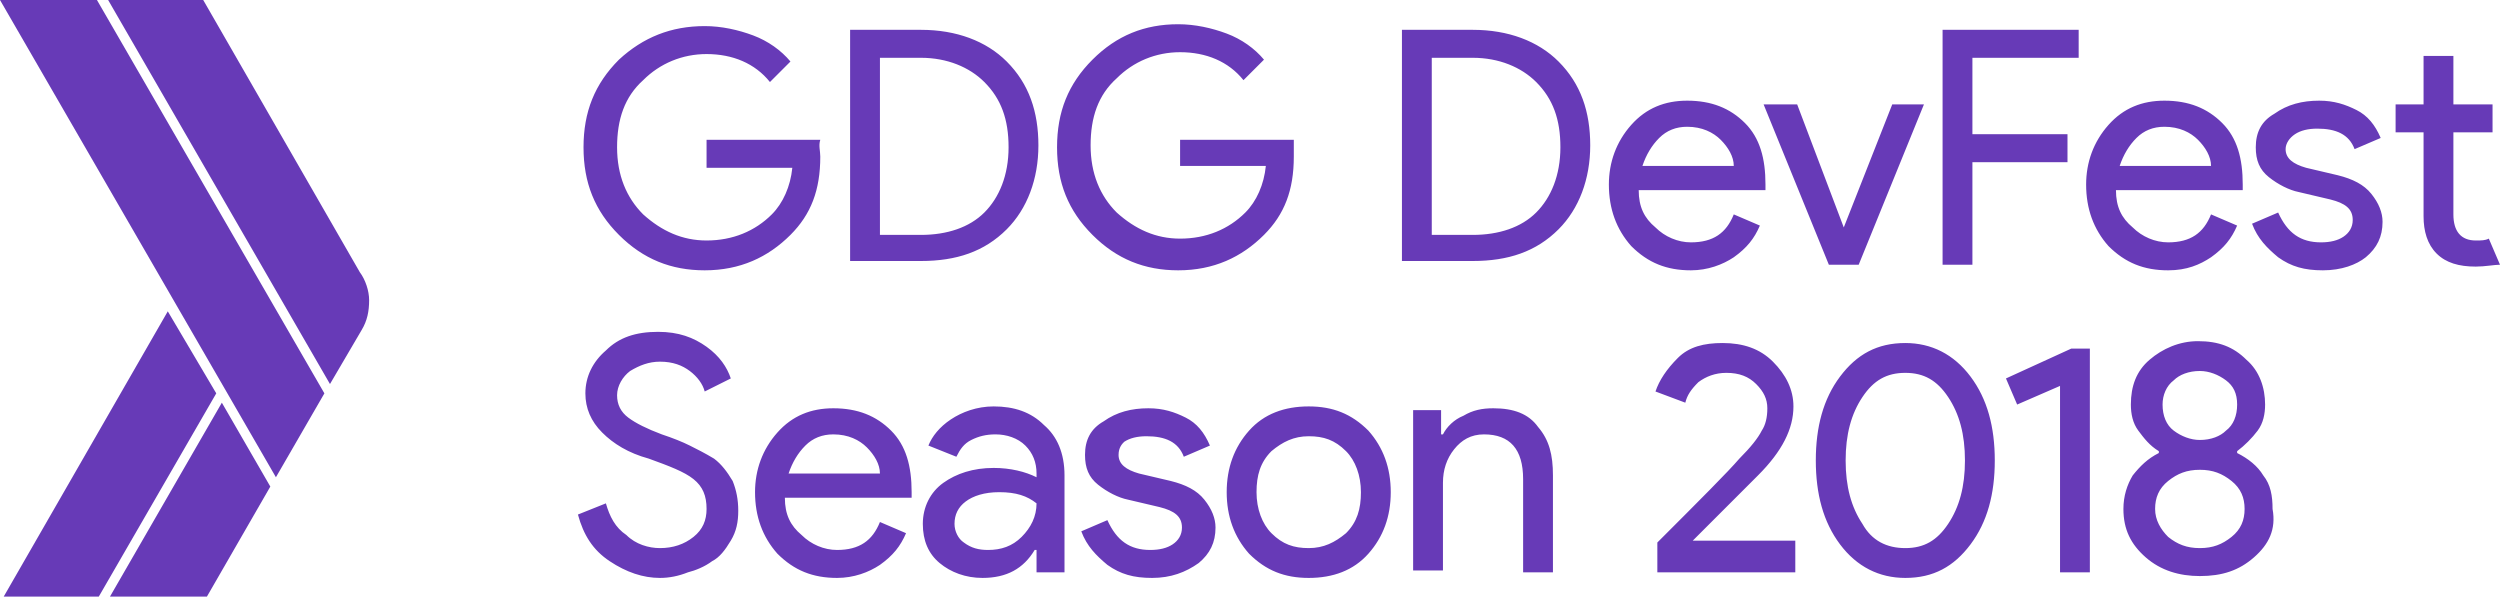
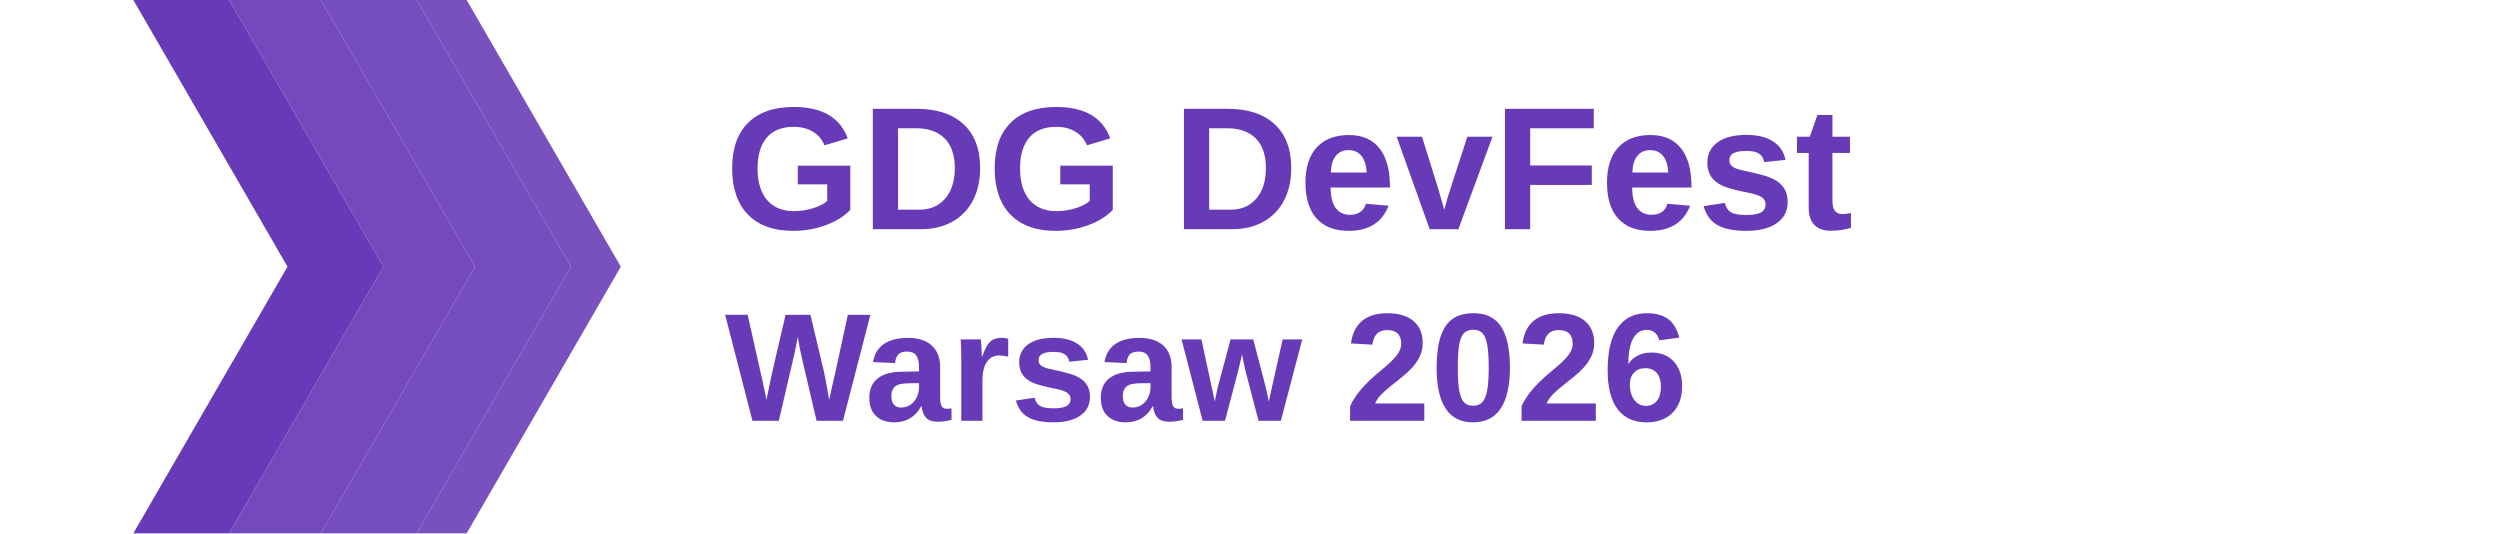
- <svg xmlns="http://www.w3.org/2000/svg" id="Layer_4" width="134.1" height="32">
-   <style>.st0{fill:#673ab7}</style>
-   <g id="XMLID_261_">
-     <path id="XMLID_259_" d="M5.2 0H0l14.8 25.6 2.6-4.5z" class="st0" />
-     <path id="XMLID_258_" d="M19.3 14.6L10.9 0H5.8l11.9 20.6 1.7-2.9c.3-.5.4-1 .4-1.6 0-.5-.2-1.1-.5-1.5z" class="st0" />
-     <path id="XMLID_257_" d="M9 16.7L.2 32h5.1l6.3-10.9z" class="st0" />
-     <path id="XMLID_256_" d="M11.9 21.6L5.9 32h5.2l3.4-5.9z" class="st0" />
-   </g>
-   <g id="XMLID_1_">
-     <path d="M44 8.4c0 1.8-.5 3.1-1.6 4.2-1.2 1.2-2.7 1.9-4.6 1.9-1.8 0-3.3-.6-4.6-1.9-1.3-1.3-1.9-2.8-1.9-4.7s.6-3.4 1.9-4.7C34.5 2 36 1.4 37.8 1.4c.9 0 1.8.2 2.6.5s1.5.8 2 1.4l-1.1 1.1c-.8-1-2-1.5-3.4-1.5-1.3 0-2.5.5-3.4 1.4-1 .9-1.4 2.1-1.4 3.6s.5 2.7 1.4 3.6c1 .9 2.1 1.4 3.4 1.4 1.4 0 2.6-.5 3.5-1.4.6-.6 1-1.5 1.1-2.5h-4.6V7.5H44c-.1.3 0 .6 0 .9zM45.6 14.2V1.6h3.8c1.9 0 3.5.6 4.6 1.7 1.2 1.2 1.7 2.7 1.7 4.5s-.6 3.4-1.7 4.5c-1.2 1.2-2.7 1.7-4.6 1.7h-3.8zm1.6-1.6h2.2c1.4 0 2.6-.4 3.4-1.2.8-.8 1.3-2 1.3-3.5s-.4-2.6-1.3-3.5c-.8-.8-2-1.3-3.4-1.3h-2.2v9.5zM69.4 8.4c0 1.8-.5 3.1-1.6 4.2-1.2 1.2-2.7 1.9-4.6 1.9-1.8 0-3.3-.6-4.6-1.9-1.3-1.3-1.9-2.8-1.9-4.7s.6-3.4 1.9-4.7c1.3-1.3 2.8-1.9 4.6-1.9.9 0 1.8.2 2.6.5s1.5.8 2 1.4l-1.1 1.1c-.8-1-2-1.5-3.4-1.5-1.3 0-2.5.5-3.4 1.4-1 .9-1.4 2.1-1.4 3.6s.5 2.7 1.4 3.6c1 .9 2.1 1.4 3.4 1.4 1.4 0 2.6-.5 3.5-1.4.6-.6 1-1.5 1.1-2.5h-4.6V7.5h6.1v.9zM75.2 14.2V1.6H79c1.9 0 3.5.6 4.6 1.7 1.2 1.2 1.7 2.7 1.7 4.5s-.6 3.4-1.7 4.5C82.4 13.5 80.9 14 79 14h-3.8zm1.6-1.6H79c1.4 0 2.6-.4 3.4-1.2.8-.8 1.3-2 1.3-3.5s-.4-2.6-1.3-3.5c-.8-.8-2-1.3-3.4-1.3h-2.2v9.5zM90.7 14.5c-1.3 0-2.3-.4-3.2-1.3-.8-.9-1.2-2-1.2-3.3 0-1.2.4-2.3 1.2-3.2.8-.9 1.8-1.3 3-1.3 1.3 0 2.3.4 3.1 1.2.8.8 1.1 1.9 1.1 3.3v.3h-6.8c0 .9.3 1.5.9 2 .5.5 1.2.8 1.9.8 1.2 0 1.9-.5 2.3-1.5l1.4.6c-.3.7-.7 1.2-1.4 1.7-.6.4-1.4.7-2.3.7zM93 8.9c0-.5-.3-1-.7-1.4-.4-.4-1-.7-1.8-.7-.6 0-1.1.2-1.5.6-.4.4-.7.9-.9 1.5H93zM98.1 14.2l-3.5-8.6h1.8l2.5 6.6 2.6-6.6h1.7l-3.5 8.6h-1.6zM105.8 14.2h-1.6V1.6h7.3v1.5h-5.7v4.1h5.1v1.5h-5.1v5.5zM116.3 14.5c-1.3 0-2.3-.4-3.2-1.3-.8-.9-1.2-2-1.2-3.3 0-1.2.4-2.3 1.2-3.2.8-.9 1.8-1.3 3-1.3 1.3 0 2.3.4 3.1 1.2.8.8 1.1 1.9 1.1 3.3v.3h-6.8c0 .9.3 1.5.9 2 .5.5 1.2.8 1.9.8 1.2 0 1.9-.5 2.3-1.5l1.4.6c-.3.7-.7 1.2-1.4 1.7-.6.4-1.3.7-2.3.7zm2.3-5.6c0-.5-.3-1-.7-1.4-.4-.4-1-.7-1.8-.7-.6 0-1.1.2-1.5.6-.4.4-.7.9-.9 1.5h4.9zM124.6 14.5c-1 0-1.7-.2-2.4-.7-.6-.5-1.1-1-1.4-1.8l1.4-.6c.5 1.1 1.2 1.6 2.3 1.6.5 0 .9-.1 1.2-.3.3-.2.5-.5.5-.9 0-.6-.4-.9-1.2-1.1l-1.7-.4c-.5-.1-1.1-.4-1.6-.8s-.7-.9-.7-1.6c0-.8.3-1.4 1-1.8.7-.5 1.5-.7 2.4-.7.8 0 1.4.2 2 .5.6.3 1 .8 1.3 1.5l-1.4.6c-.3-.8-1-1.1-2-1.1-.5 0-.9.1-1.2.3-.3.2-.5.5-.5.8 0 .5.4.8 1.1 1l1.7.4c.8.2 1.4.5 1.8 1 .4.5.6 1 .6 1.5 0 .8-.3 1.4-.9 1.9-.5.4-1.3.7-2.3.7zM132.8 14.3c-.9 0-1.6-.2-2.1-.7-.5-.5-.7-1.2-.7-2V7.1h-1.5V5.6h1.5V3h1.6v2.6h2.1v1.5h-2.1v4.4c0 .9.4 1.4 1.2 1.4.3 0 .5 0 .7-.1l.6 1.4c-.3 0-.8.1-1.3.1zM35.4 31c-.9 0-1.8-.3-2.7-.9-.9-.6-1.4-1.4-1.7-2.5l1.5-.6c.2.7.5 1.3 1.1 1.7.5.5 1.2.7 1.8.7.7 0 1.3-.2 1.8-.6.5-.4.7-.9.7-1.5 0-.7-.2-1.2-.7-1.6-.5-.4-1.3-.7-2.4-1.1-1.1-.3-1.9-.8-2.5-1.4-.6-.6-.9-1.3-.9-2.1 0-.9.4-1.7 1.1-2.3.7-.7 1.6-1 2.8-1 1.1 0 1.9.3 2.6.8.7.5 1.1 1.1 1.3 1.7l-1.4.7c-.1-.4-.4-.8-.8-1.1-.4-.3-.9-.5-1.6-.5-.6 0-1.1.2-1.6.5-.4.3-.7.8-.7 1.3s.2.9.6 1.2c.4.3 1 .6 1.8.9.6.2 1.1.4 1.5.6.4.2.8.4 1.3.7.4.3.7.7 1 1.2.2.5.3 1 .3 1.6 0 .6-.1 1.1-.4 1.6-.3.5-.6.9-1 1.1-.4.3-.9.5-1.3.6-.5.2-1 .3-1.5.3zM44.9 31c-1.3 0-2.3-.4-3.2-1.3-.8-.9-1.2-2-1.2-3.3 0-1.2.4-2.3 1.2-3.2.8-.9 1.8-1.3 3-1.3 1.3 0 2.3.4 3.1 1.2.8.8 1.1 1.9 1.1 3.3v.3h-6.8c0 .9.3 1.5.9 2 .5.5 1.2.8 1.9.8 1.2 0 1.9-.5 2.3-1.5l1.4.6c-.3.7-.7 1.2-1.4 1.7-.6.4-1.4.7-2.3.7zm2.3-5.6c0-.5-.3-1-.7-1.4-.4-.4-1-.7-1.8-.7-.6 0-1.1.2-1.5.6-.4.4-.7.9-.9 1.5h4.9zM52.7 31c-.9 0-1.7-.3-2.3-.8-.6-.5-.9-1.2-.9-2.1 0-.9.4-1.7 1.1-2.2.7-.5 1.6-.8 2.7-.8.9 0 1.7.2 2.3.5v-.2c0-.6-.2-1.1-.6-1.5-.4-.4-1-.6-1.6-.6-.5 0-.9.1-1.3.3-.4.2-.6.5-.8.9l-1.5-.6c.2-.5.6-1 1.2-1.4.6-.4 1.4-.7 2.3-.7 1.1 0 2 .3 2.7 1 .7.6 1.1 1.5 1.1 2.7v5.2h-1.5v-1.2h-.1c-.6 1-1.5 1.5-2.8 1.5zm.3-1.5c.7 0 1.3-.2 1.8-.7.5-.5.8-1.1.8-1.8-.5-.4-1.1-.6-2-.6-.8 0-1.4.2-1.8.5-.4.3-.6.7-.6 1.2 0 .4.2.8.5 1 .4.3.8.4 1.3.4zM61.8 31c-1 0-1.7-.2-2.4-.7-.6-.5-1.1-1-1.4-1.8l1.4-.6c.5 1.1 1.2 1.6 2.3 1.6.5 0 .9-.1 1.2-.3.3-.2.5-.5.5-.9 0-.6-.4-.9-1.2-1.1l-1.7-.4c-.5-.1-1.1-.4-1.6-.8s-.7-.9-.7-1.6c0-.8.3-1.4 1-1.8.7-.5 1.5-.7 2.4-.7.8 0 1.4.2 2 .5.6.3 1 .8 1.3 1.5l-1.4.6c-.3-.8-1-1.1-2-1.1-.5 0-.9.1-1.2.3-.1.1-.3.3-.3.7 0 .5.4.8 1.1 1l1.7.4c.8.2 1.4.5 1.8 1 .4.5.6 1 .6 1.5 0 .8-.3 1.4-.9 1.9-.7.5-1.5.8-2.5.8zM67 23.1c.8-.9 1.9-1.3 3.2-1.3 1.3 0 2.3.4 3.2 1.3.8.9 1.2 2 1.2 3.3 0 1.3-.4 2.4-1.2 3.3-.8.9-1.9 1.3-3.2 1.3-1.3 0-2.3-.4-3.2-1.3-.8-.9-1.2-2-1.2-3.3 0-1.3.4-2.4 1.2-3.3zm1.2 5.5c.6.6 1.2.8 2 .8s1.4-.3 2-.8c.6-.6.8-1.3.8-2.2 0-.9-.3-1.7-.8-2.2-.6-.6-1.2-.8-2-.8s-1.4.3-2 .8c-.6.6-.8 1.3-.8 2.2 0 .9.3 1.7.8 2.2zM77.3 22.1v1.2h.1c.2-.4.6-.8 1.1-1 .5-.3 1-.4 1.6-.4 1.1 0 1.9.3 2.4 1 .6.7.8 1.5.8 2.6v5.2h-1.6v-5c0-1.6-.7-2.4-2.1-2.4-.7 0-1.2.3-1.6.8-.4.5-.6 1.1-.6 1.8v4.7h-1.6V22h1.5zM96.5 30.7h-7.6v-1.6c2.3-2.3 3.8-3.8 4.4-4.5.6-.6 1-1.1 1.2-1.5.2-.3.3-.7.3-1.2s-.2-.9-.6-1.3c-.4-.4-.9-.6-1.6-.6-.6 0-1.1.2-1.5.5-.4.4-.6.7-.7 1.1l-1.6-.6c.2-.6.6-1.2 1.2-1.8.6-.6 1.4-.8 2.4-.8 1.1 0 2 .3 2.7 1 .7.7 1.1 1.5 1.1 2.4 0 1.2-.6 2.4-1.9 3.7L90.8 29h5.5v1.7zM105.7 29.2c-.9 1.2-2 1.8-3.5 1.8-1.4 0-2.6-.6-3.5-1.8-.9-1.2-1.3-2.7-1.3-4.5 0-1.8.4-3.3 1.3-4.5.9-1.2 2-1.8 3.5-1.8 1.4 0 2.6.6 3.5 1.8.9 1.2 1.3 2.7 1.3 4.5 0 1.8-.4 3.3-1.3 4.5zm-3.5.2c1 0 1.7-.4 2.3-1.3.6-.9.9-2 .9-3.4s-.3-2.5-.9-3.4c-.6-.9-1.3-1.3-2.3-1.3-1 0-1.7.4-2.3 1.3-.6.9-.9 2-.9 3.4s.3 2.5.9 3.4c.5.9 1.3 1.3 2.3 1.3zM112.1 30.7h-1.6v-10l-2.3 1-.6-1.4 3.5-1.6h1v12zM120.9 29.9c-.8.7-1.7 1-2.9 1-1.1 0-2.1-.3-2.9-1-.8-.7-1.2-1.5-1.2-2.6 0-.7.2-1.3.5-1.8.4-.5.8-.9 1.4-1.2v-.1c-.5-.3-.8-.7-1.1-1.1-.3-.4-.4-.9-.4-1.4 0-1 .3-1.8 1-2.4.7-.6 1.6-1 2.6-1 1.1 0 1.9.3 2.6 1 .7.6 1 1.5 1 2.4 0 .5-.1 1-.4 1.4-.3.4-.7.8-1.1 1.1v.1c.6.3 1.1.7 1.4 1.2.4.5.5 1.1.5 1.8.2 1.1-.2 1.9-1 2.6zm-4.6-1.1c.5.4 1 .6 1.7.6s1.2-.2 1.7-.6c.5-.4.7-.9.7-1.5s-.2-1.1-.7-1.5c-.5-.4-1-.6-1.7-.6s-1.2.2-1.7.6c-.5.4-.7.9-.7 1.5s.3 1.1.7 1.5zm.3-5.7c.4.3.9.5 1.4.5.6 0 1.1-.2 1.4-.5.4-.3.6-.8.6-1.4 0-.6-.2-1-.6-1.3-.4-.3-.9-.5-1.4-.5-.6 0-1.1.2-1.4.5-.4.3-.6.8-.6 1.3 0 .6.2 1.1.6 1.4z" class="st0" />
+ <svg xmlns="http://www.w3.org/2000/svg" width="150" height="32" viewBox="0 0 536 128" role="img" aria-labelledby="title desc">
+   <g fill="#673AB7">
+     <path d="M0 0h23l37 64-37 64H0l37-64z" />
+     <path d="M23 0h22l37 64-37 64H23l37-64z" opacity=".92" />
+     <path d="M45 0h23l37 64-37 64H45l37-64z" opacity=".9" />
+     <path d="M68 0h12l37 64-37 64H68l37-64z" opacity=".88" />
+     <text x="142" y="55" font-family="Arial, Helvetica, sans-serif" font-size="42" font-weight="700">GDG DevFest</text>
+     <text x="142" y="101" font-family="Arial, Helvetica, sans-serif" font-size="37" font-weight="600">Warsaw 2026</text>
  </g>
</svg>
